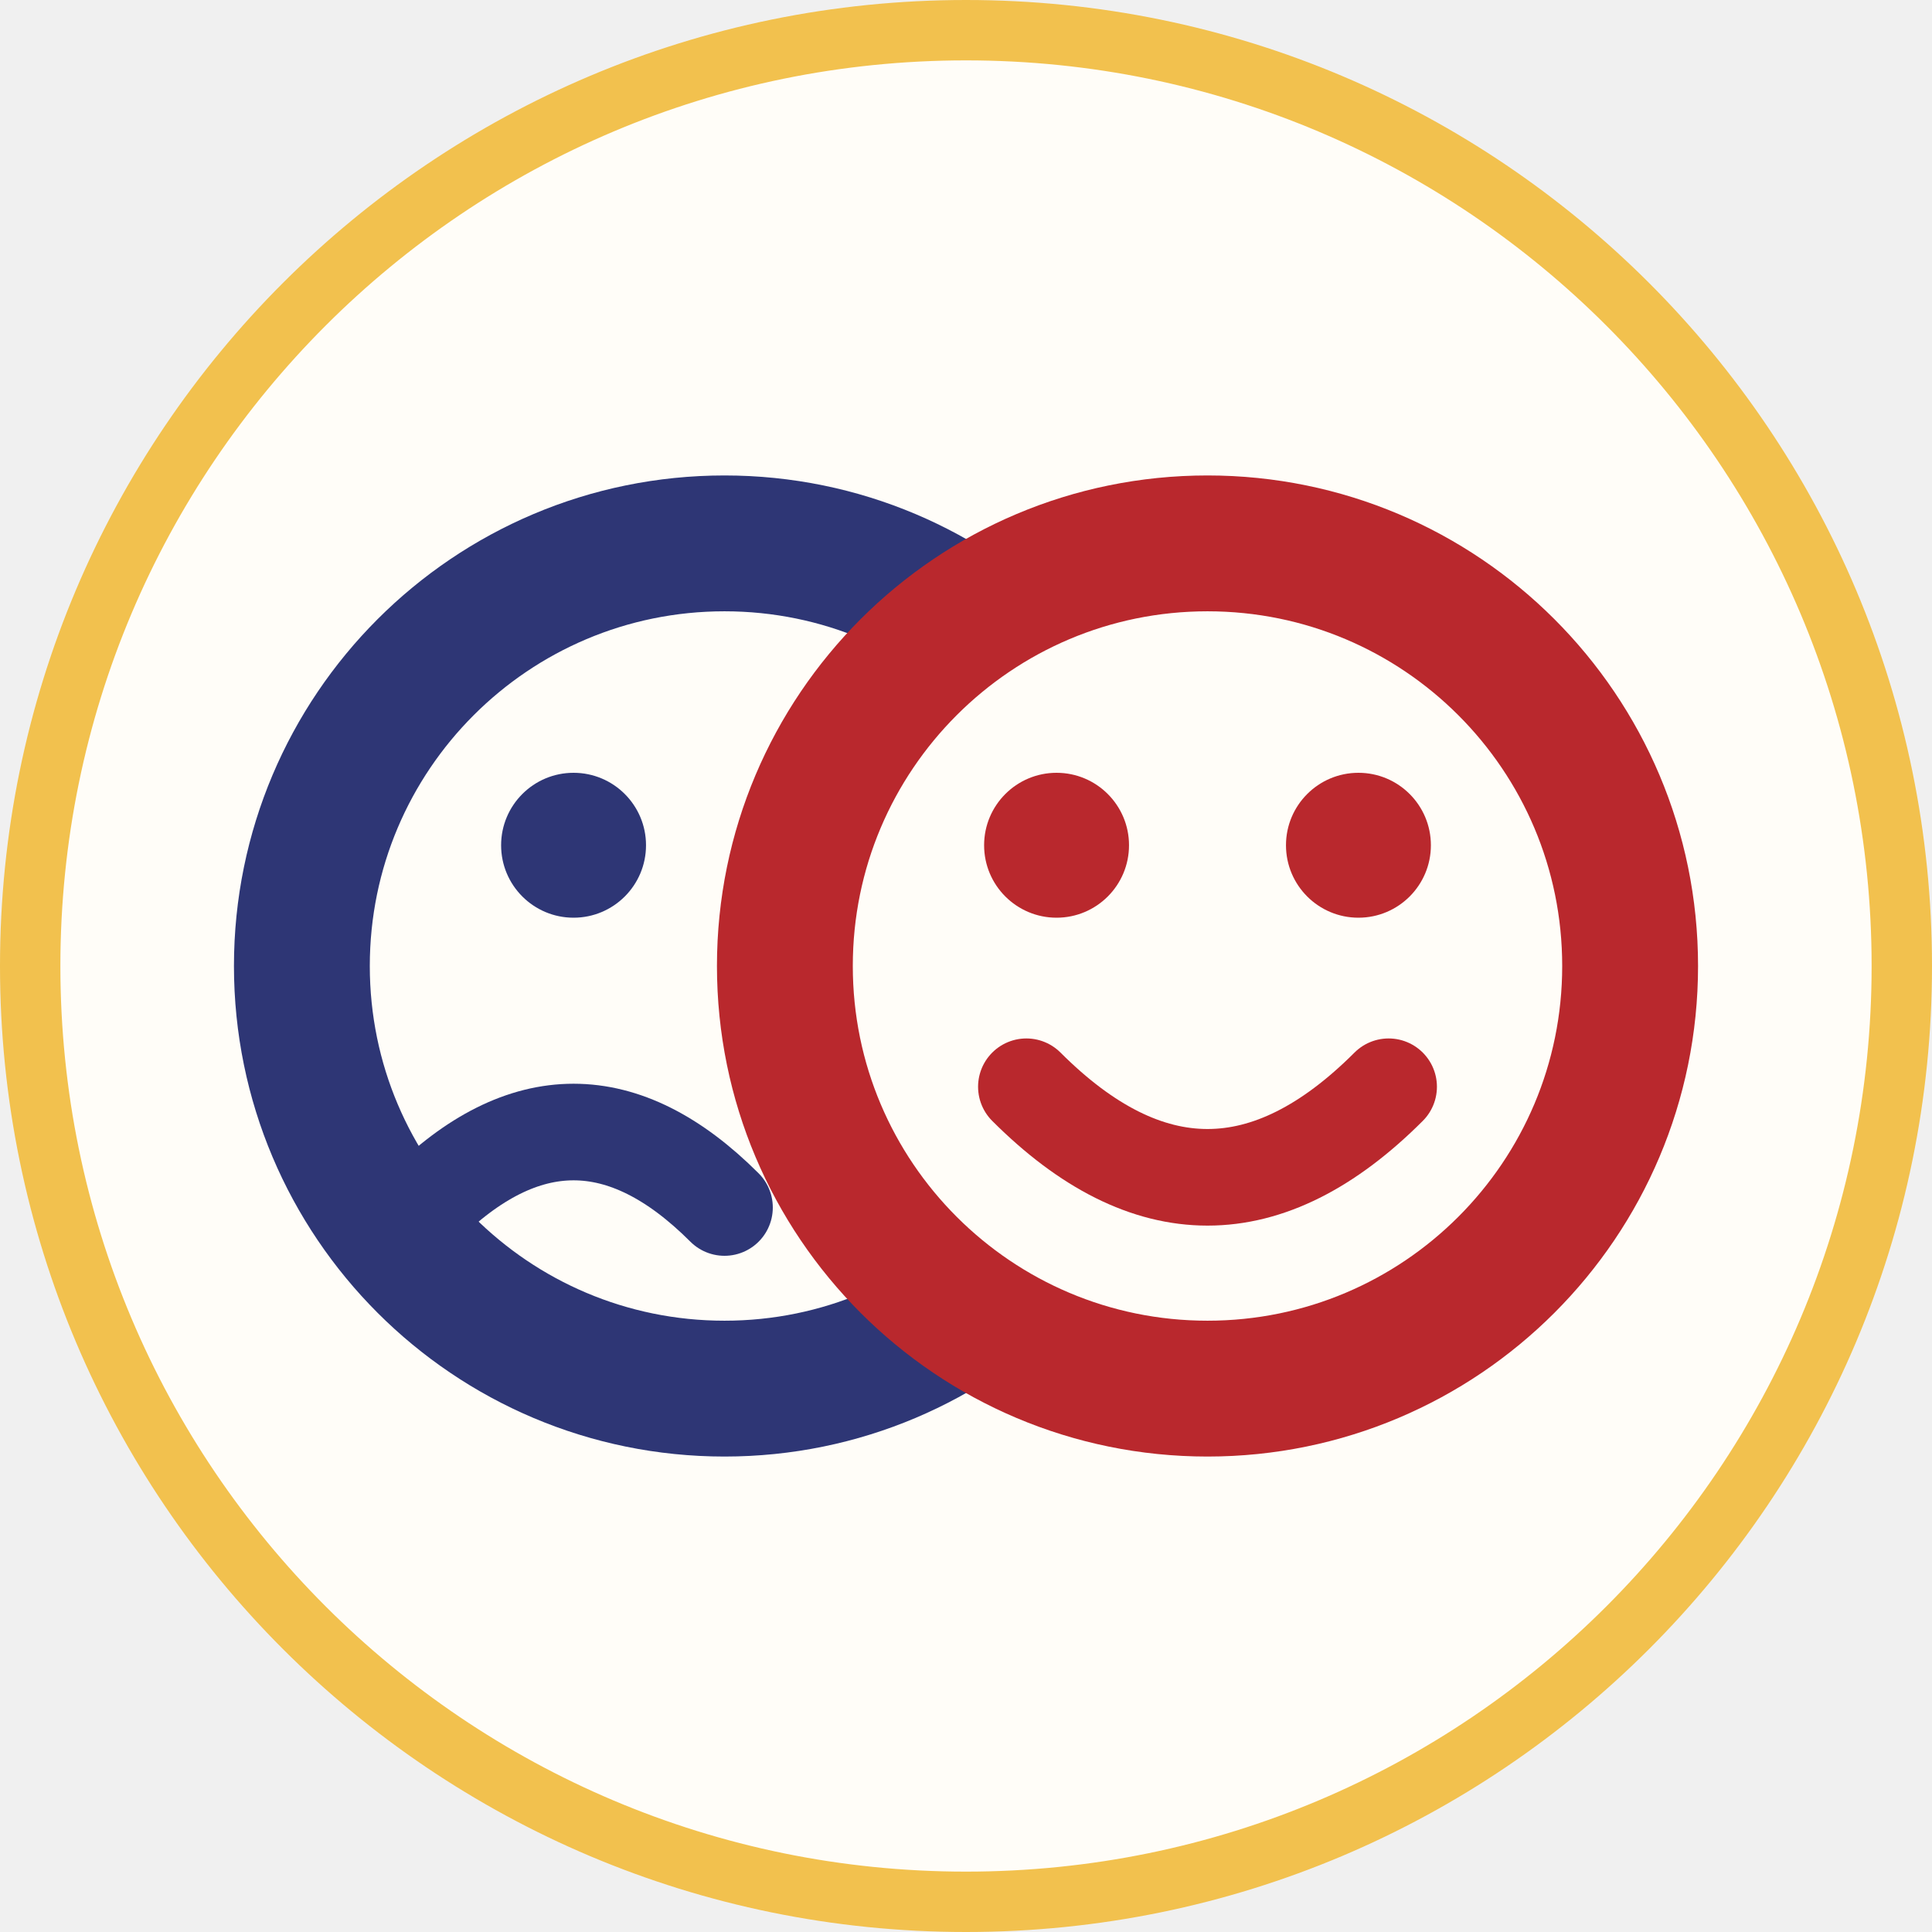
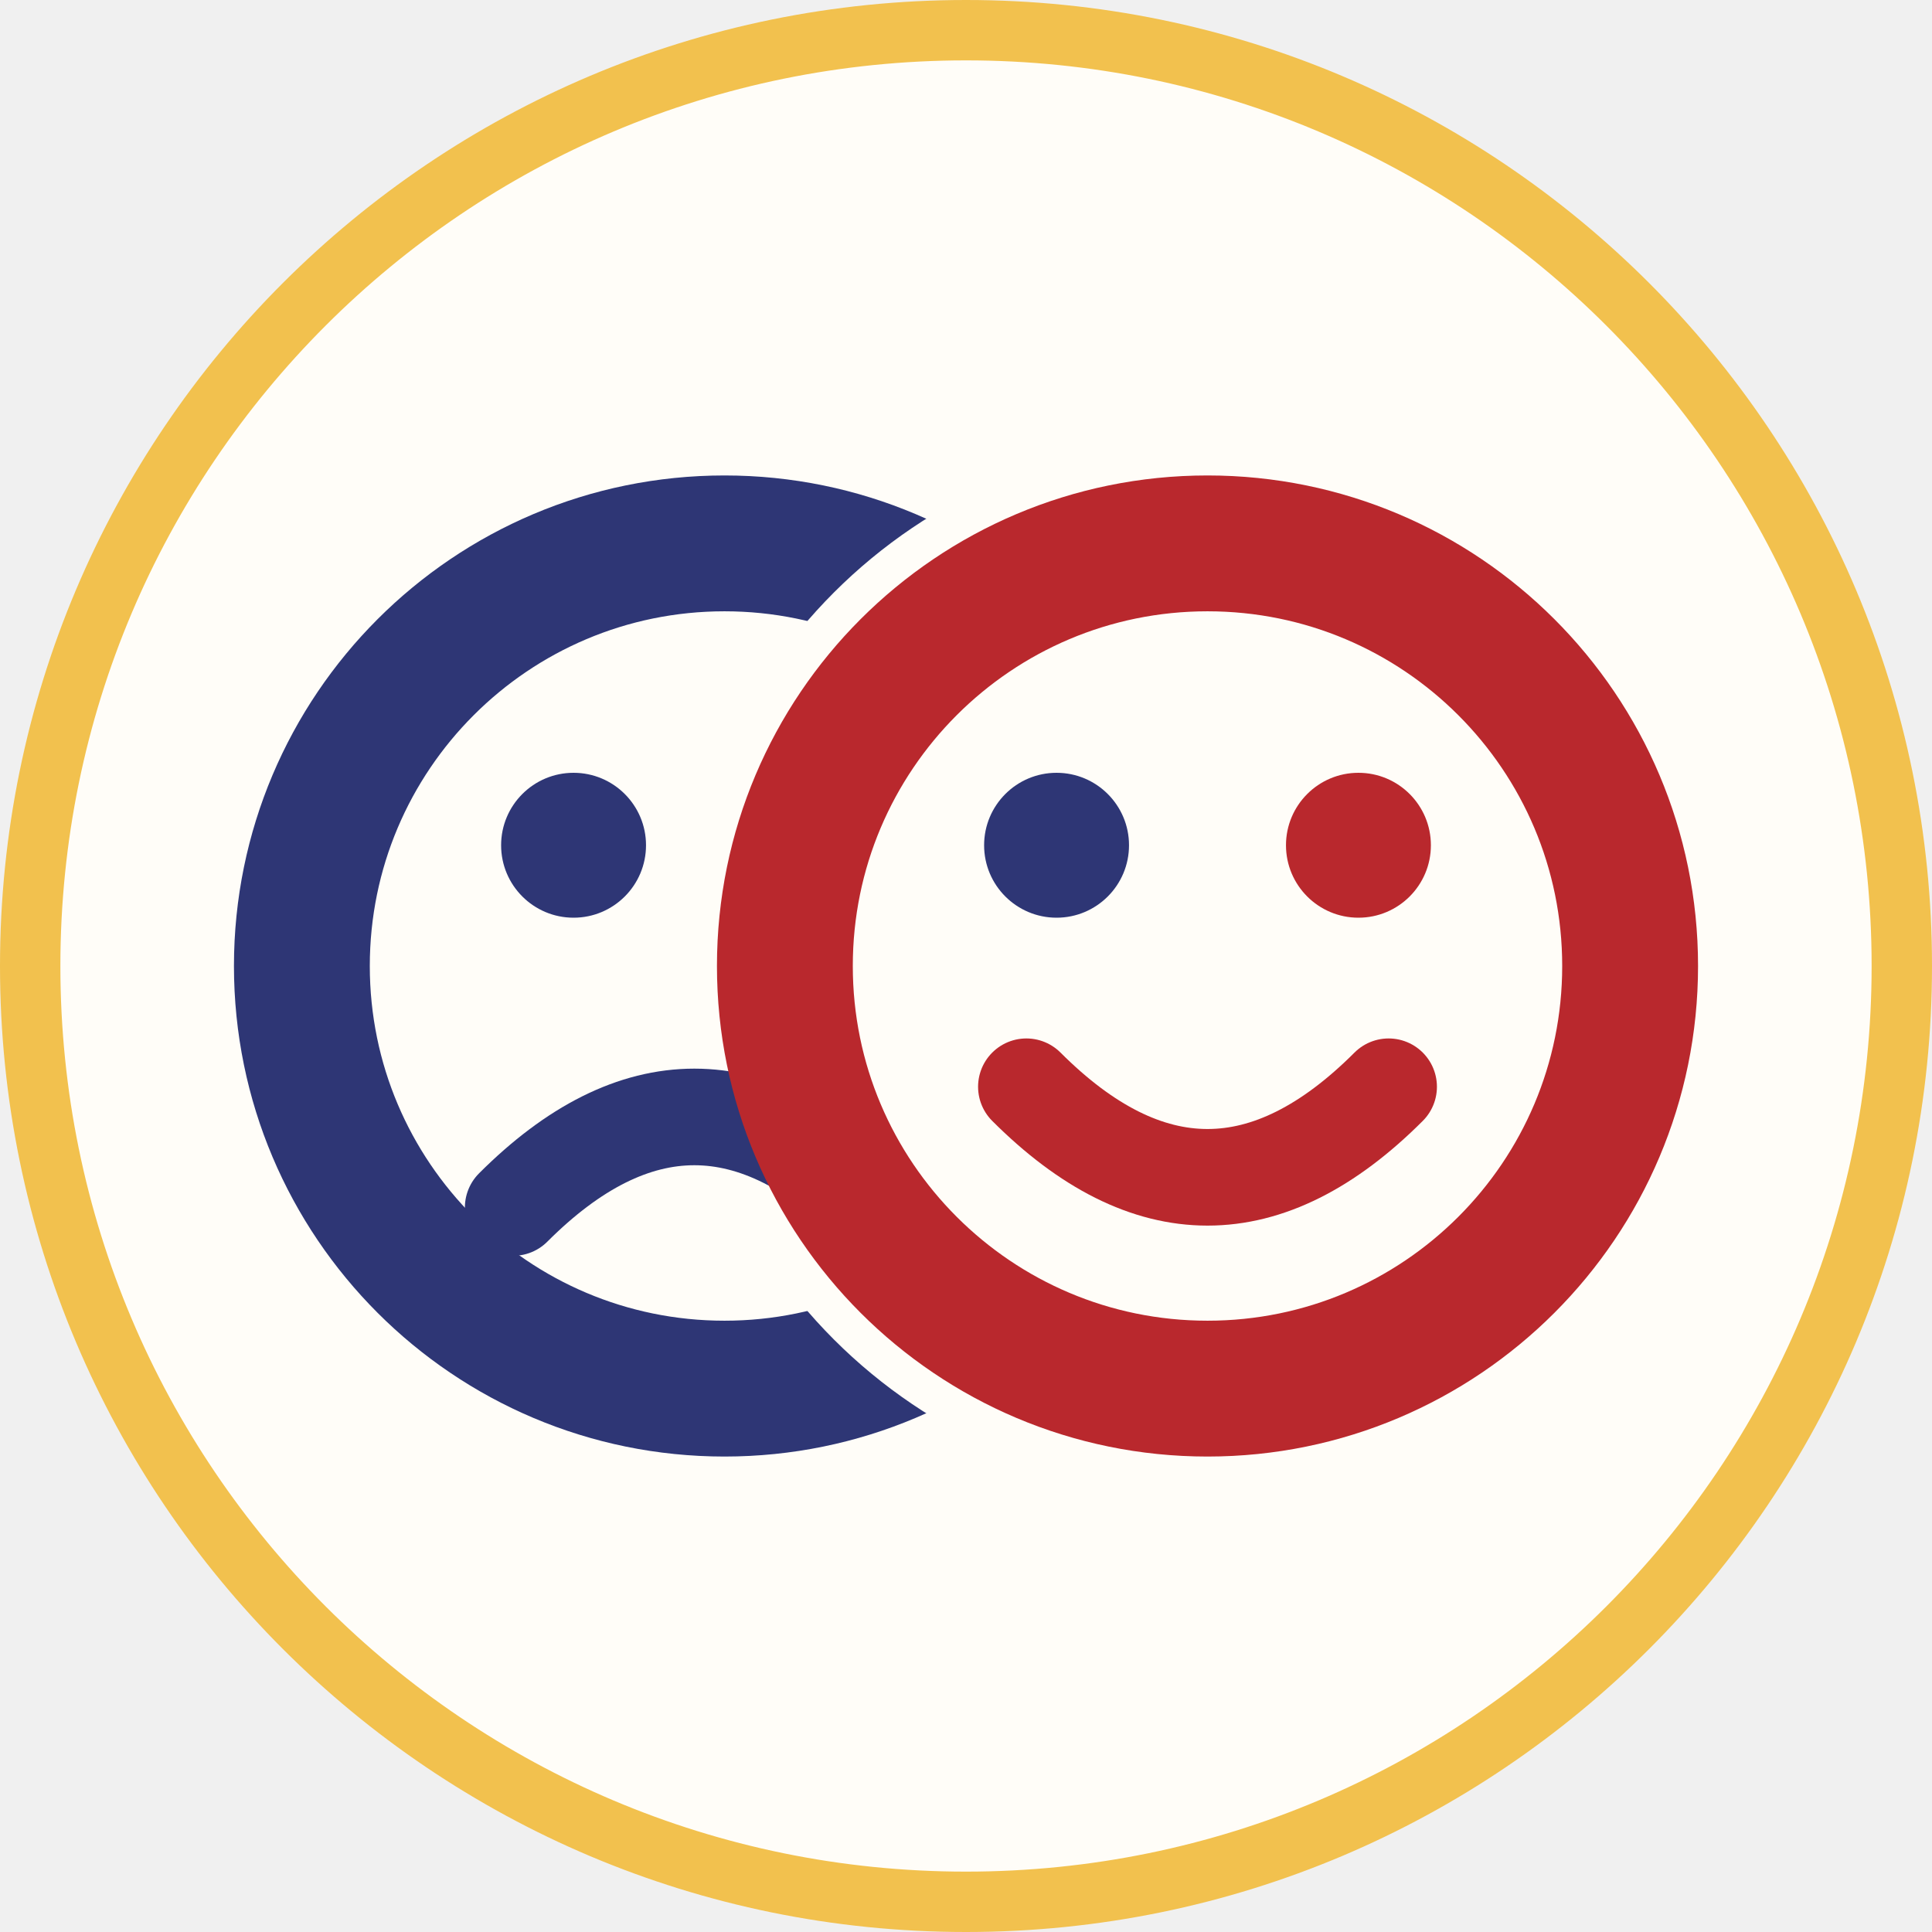
<svg xmlns="http://www.w3.org/2000/svg" viewBox="0 0 64 64">
+   <defs>
+     <mask id="behind">
+       <rect width="64" height="64" fill="#fff" />
+       <circle cx="40" cy="32" r="17.5" fill="#000" />
+     </mask>
+   </defs>
  <circle cx="32" cy="32" r="31" fill="#fffdf8" stroke="#f2c14e" stroke-width="2" />
-   <circle cx="24" cy="32" r="14" fill="none" stroke="#2e3675" stroke-width="4.5" />
+   <circle cx="24" cy="32" r="14" fill="none" stroke="#2e3675" stroke-width="4.5" mask="url(#behind)" />
  <circle cx="19" cy="28" r="2.4" fill="#2e3675" />
-   <path d="M14 40 q5 -5 10 0" fill="none" stroke="#2e3675" stroke-width="3.2" stroke-linecap="round" />
-   <circle cx="40" cy="32" r="14" fill="#fffdf8" stroke="#b9282d" stroke-width="4.5" />
-   <circle cx="35" cy="28" r="2.4" fill="#b9282d" />
+   <circle cx="35" cy="28" r="2.4" fill="#2e3675" />
+   <path d="M17 40 q6 -6 12 0" fill="none" stroke="#2e3675" stroke-width="3.2" stroke-linecap="round" />
+   <circle cx="40" cy="32" r="14" fill="none" stroke="#b9282d" stroke-width="4.5" />
  <circle cx="45" cy="28" r="2.4" fill="#b9282d" />
  <path d="M34 36 q6 6 12 0" fill="none" stroke="#b9282d" stroke-width="3.2" stroke-linecap="round" />
</svg>
